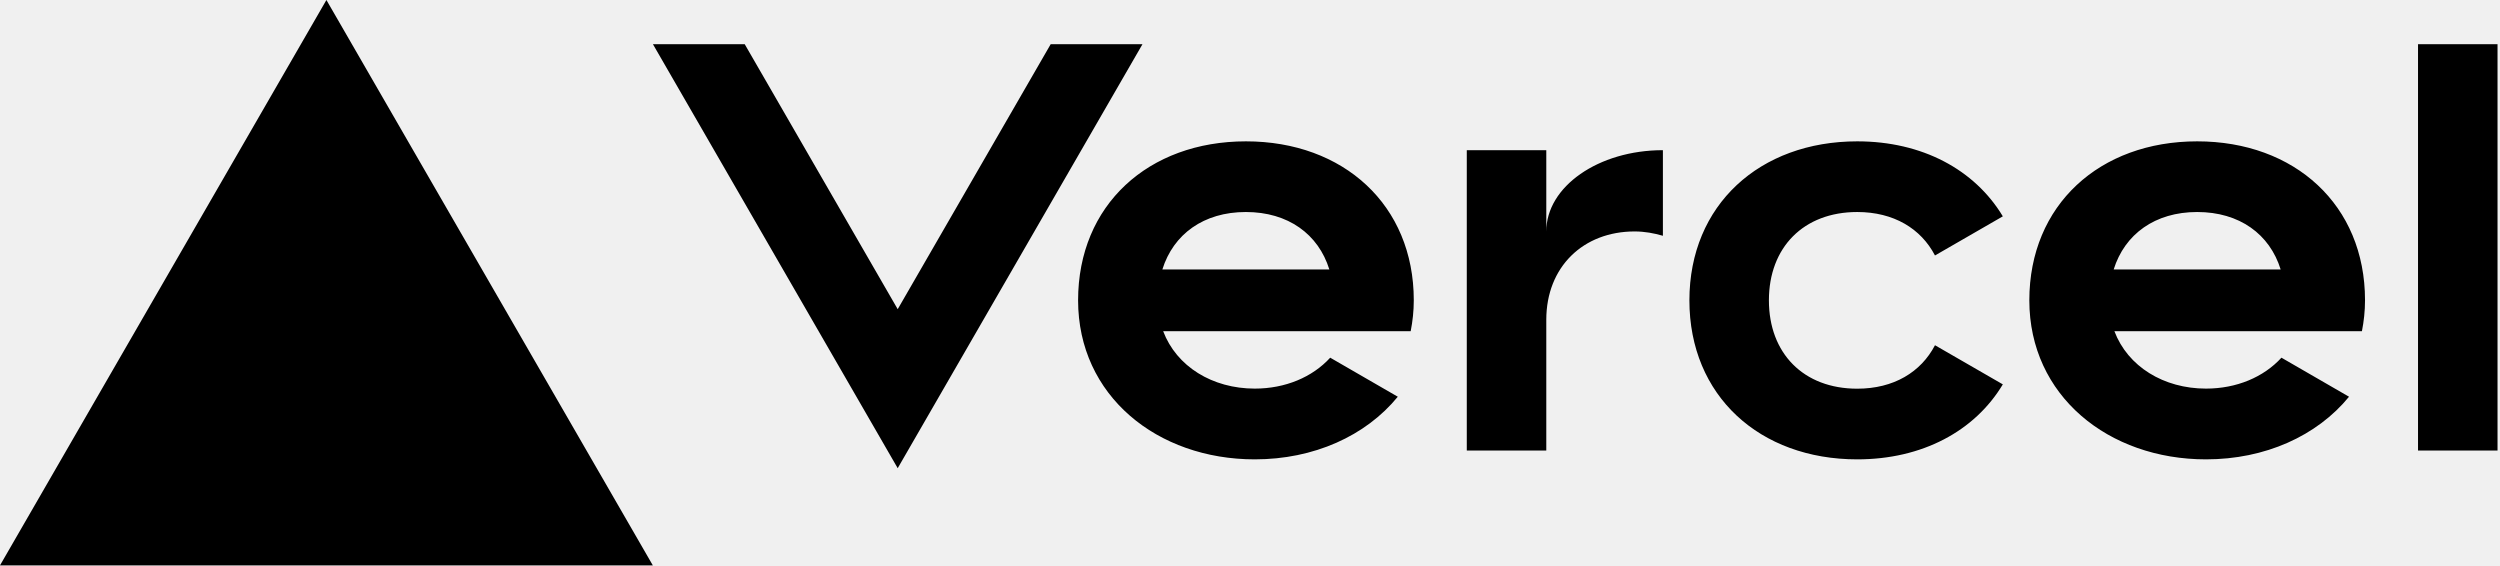
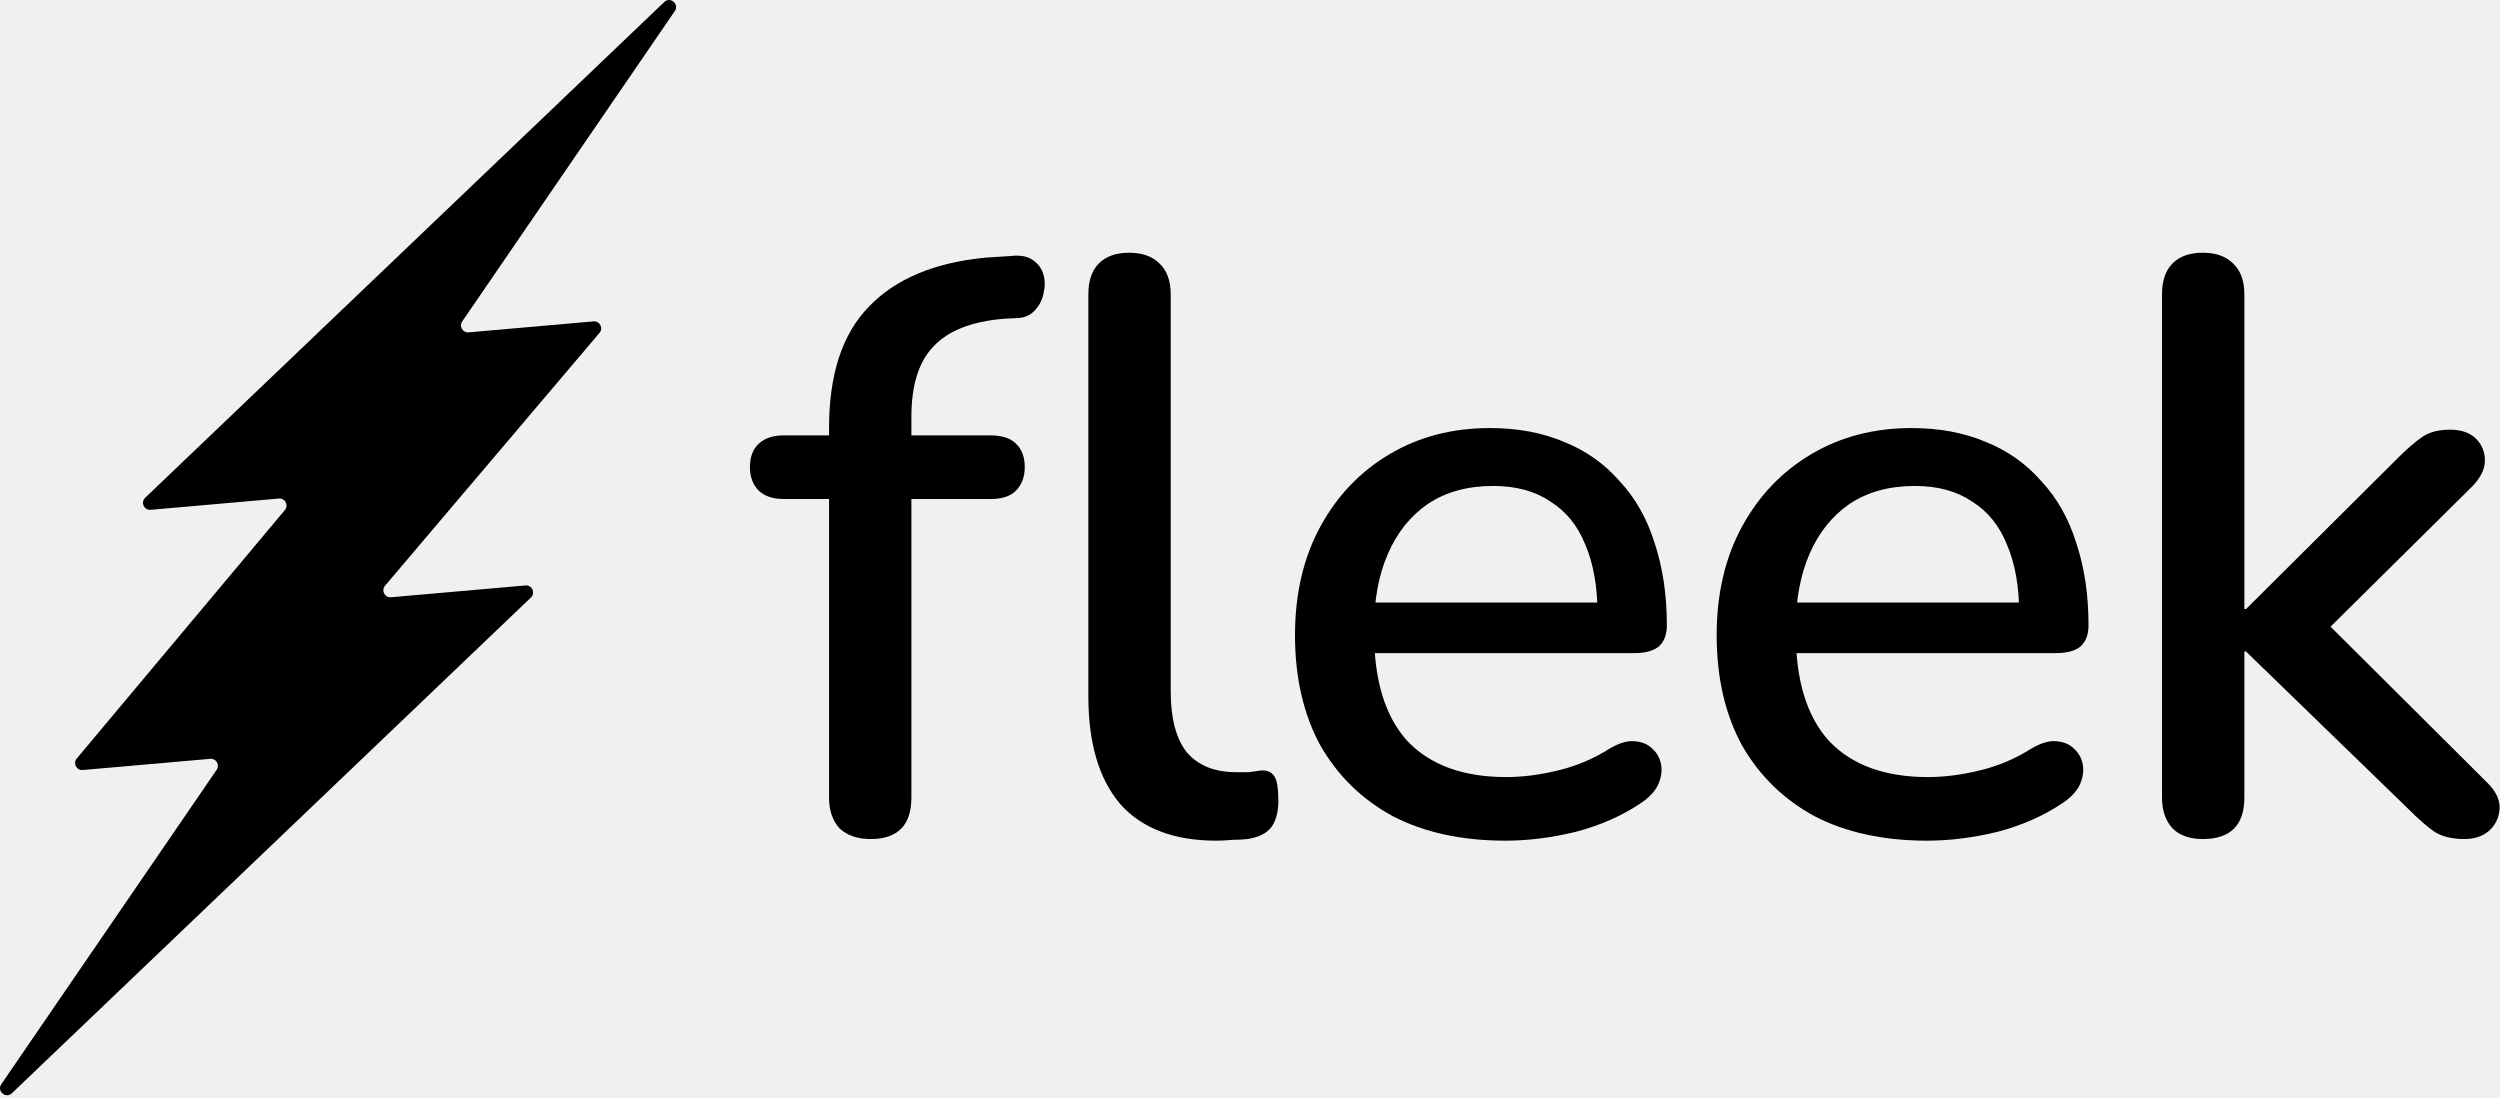
- <svg xmlns="http://www.w3.org/2000/svg" width="283" height="64" viewBox="0 0 283 64" fill="none">
-   <path d="M141.04 16c-11.04 0-19 7.2-19 18s8.96 18 20 18c6.67 0 12.55-2.64 16.19-7.09l-7.65-4.42c-2.02 2.21-5.09 3.5-8.54 3.5-4.79 0-8.86-2.5-10.37-6.5h28.02c.22-1.12.35-2.28.35-3.5 0-10.79-7.96-17.99-19-17.99zm-9.46 14.5c1.25-3.99 4.67-6.5 9.45-6.5 4.79 0 8.21 2.51 9.45 6.5h-18.9zM248.72 16c-11.04 0-19 7.2-19 18s8.96 18 20 18c6.67 0 12.55-2.64 16.19-7.09l-7.65-4.42c-2.02 2.21-5.09 3.5-8.54 3.5-4.79 0-8.86-2.5-10.37-6.5h28.02c.22-1.12.35-2.28.35-3.5 0-10.79-7.96-17.99-19-17.99zm-9.45 14.5c1.25-3.99 4.67-6.5 9.45-6.5 4.79 0 8.21 2.51 9.45 6.5h-18.9zM200.24 34c0 6 3.92 10 10 10 4.12 0 7.21-1.87 8.8-4.92l7.68 4.43c-3.18 5.3-9.14 8.49-16.48 8.49-11.05 0-19-7.2-19-18s7.96-18 19-18c7.34 0 13.29 3.19 16.48 8.49l-7.68 4.43c-1.59-3.05-4.68-4.92-8.8-4.92-6.07 0-10 4-10 10zm82.48-29v46h-9V5h9zM36.95 0L73.9 64H0L36.95 0zm92.38 5l-27.71 48L73.91 5H84.3l17.32 30 17.32-30h10.39zm58.91 12v9.69c-1-.29-2.06-.49-3.2-.49-5.81 0-10 4-10 10V51h-9V17h9v9.2c0-5.08 5.91-9.2 13.2-9.2z" fill="#000" />
+ <svg xmlns="http://www.w3.org/2000/svg" width="699" height="307" viewBox="0 0 699 307" fill="none">
+   <path d="M243.428 234.596C239.78 234.596 236.892 233.608 234.764 231.632C232.788 229.504 231.8 226.616 231.8 222.968V139.52H219.032C216.144 139.52 213.864 138.76 212.192 137.24C210.52 135.568 209.684 133.364 209.684 130.628C209.684 127.74 210.52 125.536 212.192 124.016C213.864 122.496 216.144 121.736 219.032 121.736H238.412L231.8 127.892V119.684C231.8 104.636 235.524 93.312 242.972 85.712C250.42 77.96 261.288 73.4 275.576 72.032L282.644 71.576C285.228 71.272 287.28 71.652 288.8 72.716C290.32 73.78 291.308 75.148 291.764 76.82C292.22 78.492 292.22 80.24 291.764 82.064C291.46 83.736 290.7 85.256 289.484 86.624C288.268 87.992 286.748 88.752 284.924 88.904L280.592 89.132C271.624 89.892 265.088 92.476 260.984 96.884C256.88 101.14 254.828 107.676 254.828 116.492V125.384L251.636 121.736H276.944C280.136 121.736 282.492 122.496 284.012 124.016C285.684 125.536 286.52 127.74 286.52 130.628C286.52 133.364 285.684 135.568 284.012 137.24C282.492 138.76 280.136 139.52 276.944 139.52H254.828V222.968C254.828 230.72 251.028 234.596 243.428 234.596ZM340.1 235.052C328.244 235.052 319.276 231.632 313.196 224.792C307.268 217.8 304.304 207.768 304.304 194.696V82.292C304.304 78.492 305.292 75.604 307.268 73.628C309.244 71.652 312.056 70.664 315.704 70.664C319.352 70.664 322.164 71.652 324.14 73.628C326.268 75.604 327.332 78.492 327.332 82.292V193.328C327.332 200.928 328.852 206.628 331.892 210.428C335.084 214.076 339.644 215.9 345.572 215.9C346.94 215.9 348.156 215.9 349.22 215.9C350.284 215.748 351.348 215.596 352.412 215.444C354.236 215.292 355.528 215.824 356.288 217.04C357.048 218.104 357.428 220.384 357.428 223.88C357.428 227.072 356.744 229.58 355.376 231.404C354.008 233.076 351.804 234.14 348.764 234.596C347.396 234.748 345.952 234.824 344.432 234.824C342.912 234.976 341.468 235.052 340.1 235.052Z" fill="black" />
+   <path d="M420.906 235.052C408.746 235.052 398.258 232.772 389.442 228.212C380.778 223.5 374.014 216.888 369.15 208.376C364.438 199.712 362.082 189.452 362.082 177.596C362.082 166.044 364.438 155.936 369.15 147.272C373.862 138.608 380.322 131.844 388.53 126.98C396.738 122.116 406.086 119.684 416.574 119.684C424.326 119.684 431.242 120.976 437.322 123.56C443.402 125.992 448.57 129.64 452.826 134.504C457.234 139.216 460.502 144.992 462.63 151.832C464.91 158.672 466.051 166.348 466.051 174.86C466.051 177.444 465.29 179.42 463.77 180.788C462.25 182.004 459.97 182.612 456.93 182.612H380.322V168.476H450.546L446.671 171.668C446.671 164.068 445.531 157.608 443.251 152.288C441.122 146.968 437.855 142.94 433.447 140.204C429.191 137.316 423.87 135.872 417.486 135.872C410.342 135.872 404.262 137.544 399.246 140.888C394.382 144.232 390.658 148.868 388.074 154.796C385.49 160.724 384.198 167.64 384.198 175.544V176.912C384.198 190.288 387.314 200.396 393.546 207.236C399.93 213.924 409.126 217.268 421.134 217.268C425.694 217.268 430.482 216.66 435.498 215.444C440.666 214.228 445.53 212.176 450.09 209.288C452.674 207.768 454.954 207.084 456.93 207.236C459.058 207.388 460.731 208.072 461.947 209.288C463.315 210.504 464.15 212.024 464.454 213.848C464.758 215.672 464.454 217.572 463.542 219.548C462.63 221.372 461.035 223.044 458.755 224.564C453.586 228.06 447.582 230.72 440.742 232.544C433.902 234.216 427.29 235.052 420.906 235.052Z" fill="black" />
+   <path d="M538.807 235.052C526.647 235.052 516.159 232.772 507.343 228.212C498.679 223.5 491.915 216.888 487.051 208.376C482.339 199.712 479.983 189.452 479.983 177.596C479.983 166.044 482.339 155.936 487.051 147.272C491.763 138.608 498.223 131.844 506.431 126.98C514.639 122.116 523.987 119.684 534.475 119.684C542.227 119.684 549.143 120.976 555.223 123.56C561.303 125.992 566.471 129.64 570.727 134.504C575.135 139.216 578.403 144.992 580.531 151.832C582.811 158.672 583.951 166.348 583.951 174.86C583.951 177.444 583.191 179.42 581.671 180.788C580.151 182.004 577.871 182.612 574.831 182.612H498.223V168.476H568.447L564.571 171.668C564.571 164.068 563.431 157.608 561.151 152.288C559.023 146.968 555.755 142.94 551.347 140.204C547.091 137.316 541.771 135.872 535.387 135.872C528.243 135.872 522.163 137.544 517.147 140.888C512.283 144.232 508.559 148.868 505.975 154.796C503.391 160.724 502.099 167.64 502.099 175.544V176.912C502.099 190.288 505.215 200.396 511.447 207.236C517.831 213.924 527.027 217.268 539.035 217.268C543.595 217.268 548.383 216.66 553.399 215.444C558.567 214.228 563.431 212.176 567.991 209.288C570.575 207.768 572.855 207.084 574.831 207.236C576.959 207.388 578.631 208.072 579.847 209.288C581.215 210.504 582.051 212.024 582.355 213.848C582.659 215.672 582.355 217.572 581.443 219.548C580.531 221.372 578.935 223.044 576.655 224.564C571.487 228.06 565.483 230.72 558.643 232.544C551.803 234.216 545.191 235.052 538.807 235.052Z" fill="black" />
+   <path d="M615.896 234.596C612.248 234.596 609.436 233.608 607.46 231.632C605.484 229.504 604.496 226.616 604.496 222.968V82.292C604.496 78.492 605.484 75.604 607.46 73.628C609.436 71.652 612.248 70.664 615.896 70.664C619.544 70.664 622.356 71.652 624.332 73.628C626.46 75.604 627.524 78.492 627.524 82.292V170.3H627.98L670.616 127.892C673.048 125.46 675.252 123.56 677.228 122.192C679.204 120.824 681.788 120.14 684.98 120.14C688.172 120.14 690.604 120.976 692.276 122.648C693.948 124.32 694.784 126.372 694.784 128.804C694.784 131.084 693.644 133.44 691.364 135.872L646.22 180.56V169.844L695.468 218.864C697.9 221.296 699.04 223.728 698.888 226.16C698.736 228.592 697.748 230.644 695.924 232.316C694.1 233.836 691.82 234.596 689.084 234.596C685.588 234.596 682.776 233.912 680.648 232.544C678.672 231.176 676.316 229.124 673.58 226.388L627.98 182.156H627.524V222.968C627.524 230.72 623.648 234.596 615.896 234.596Z" fill="black" />
+   <mask id="mask0_847_14" style="mask-type:alpha" maskUnits="userSpaceOnUse" x="0" y="0" width="190" height="307">
+     <path fill-rule="evenodd" clip-rule="evenodd" d="M185.723 0.563C187.422 -1.06 190.006 1.153 188.677 3.093L129.242 89.862C128.306 91.228 129.377 93.07 131.021 92.925L165.96 89.857C167.7 89.704 168.749 91.745 167.616 93.08L107.653 163.772C106.521 165.107 107.57 167.147 109.309 166.995L146.932 163.691C148.773 163.53 149.787 165.786 148.448 167.063L3.321 305.671C1.622 307.295 -0.962 305.081 0.367 303.141L60.584 215.23C61.519 213.865 60.449 212.022 58.804 212.167L23.118 215.301C21.384 215.453 20.334 213.425 21.453 212.088L79.653 142.605C80.773 141.268 79.722 139.238 77.989 139.391L42.112 142.542C40.272 142.703 39.258 140.447 40.596 139.17L185.723 0.563Z" fill="white" />
+   </mask>
+   <g mask="url(#mask0_847_14)">
+     <g style="mix-blend-mode:overlay">
+       <rect x="-6" y="-7" width="205.297" height="317.354" fill="black" />
+     </g>
+   </g>
</svg>
